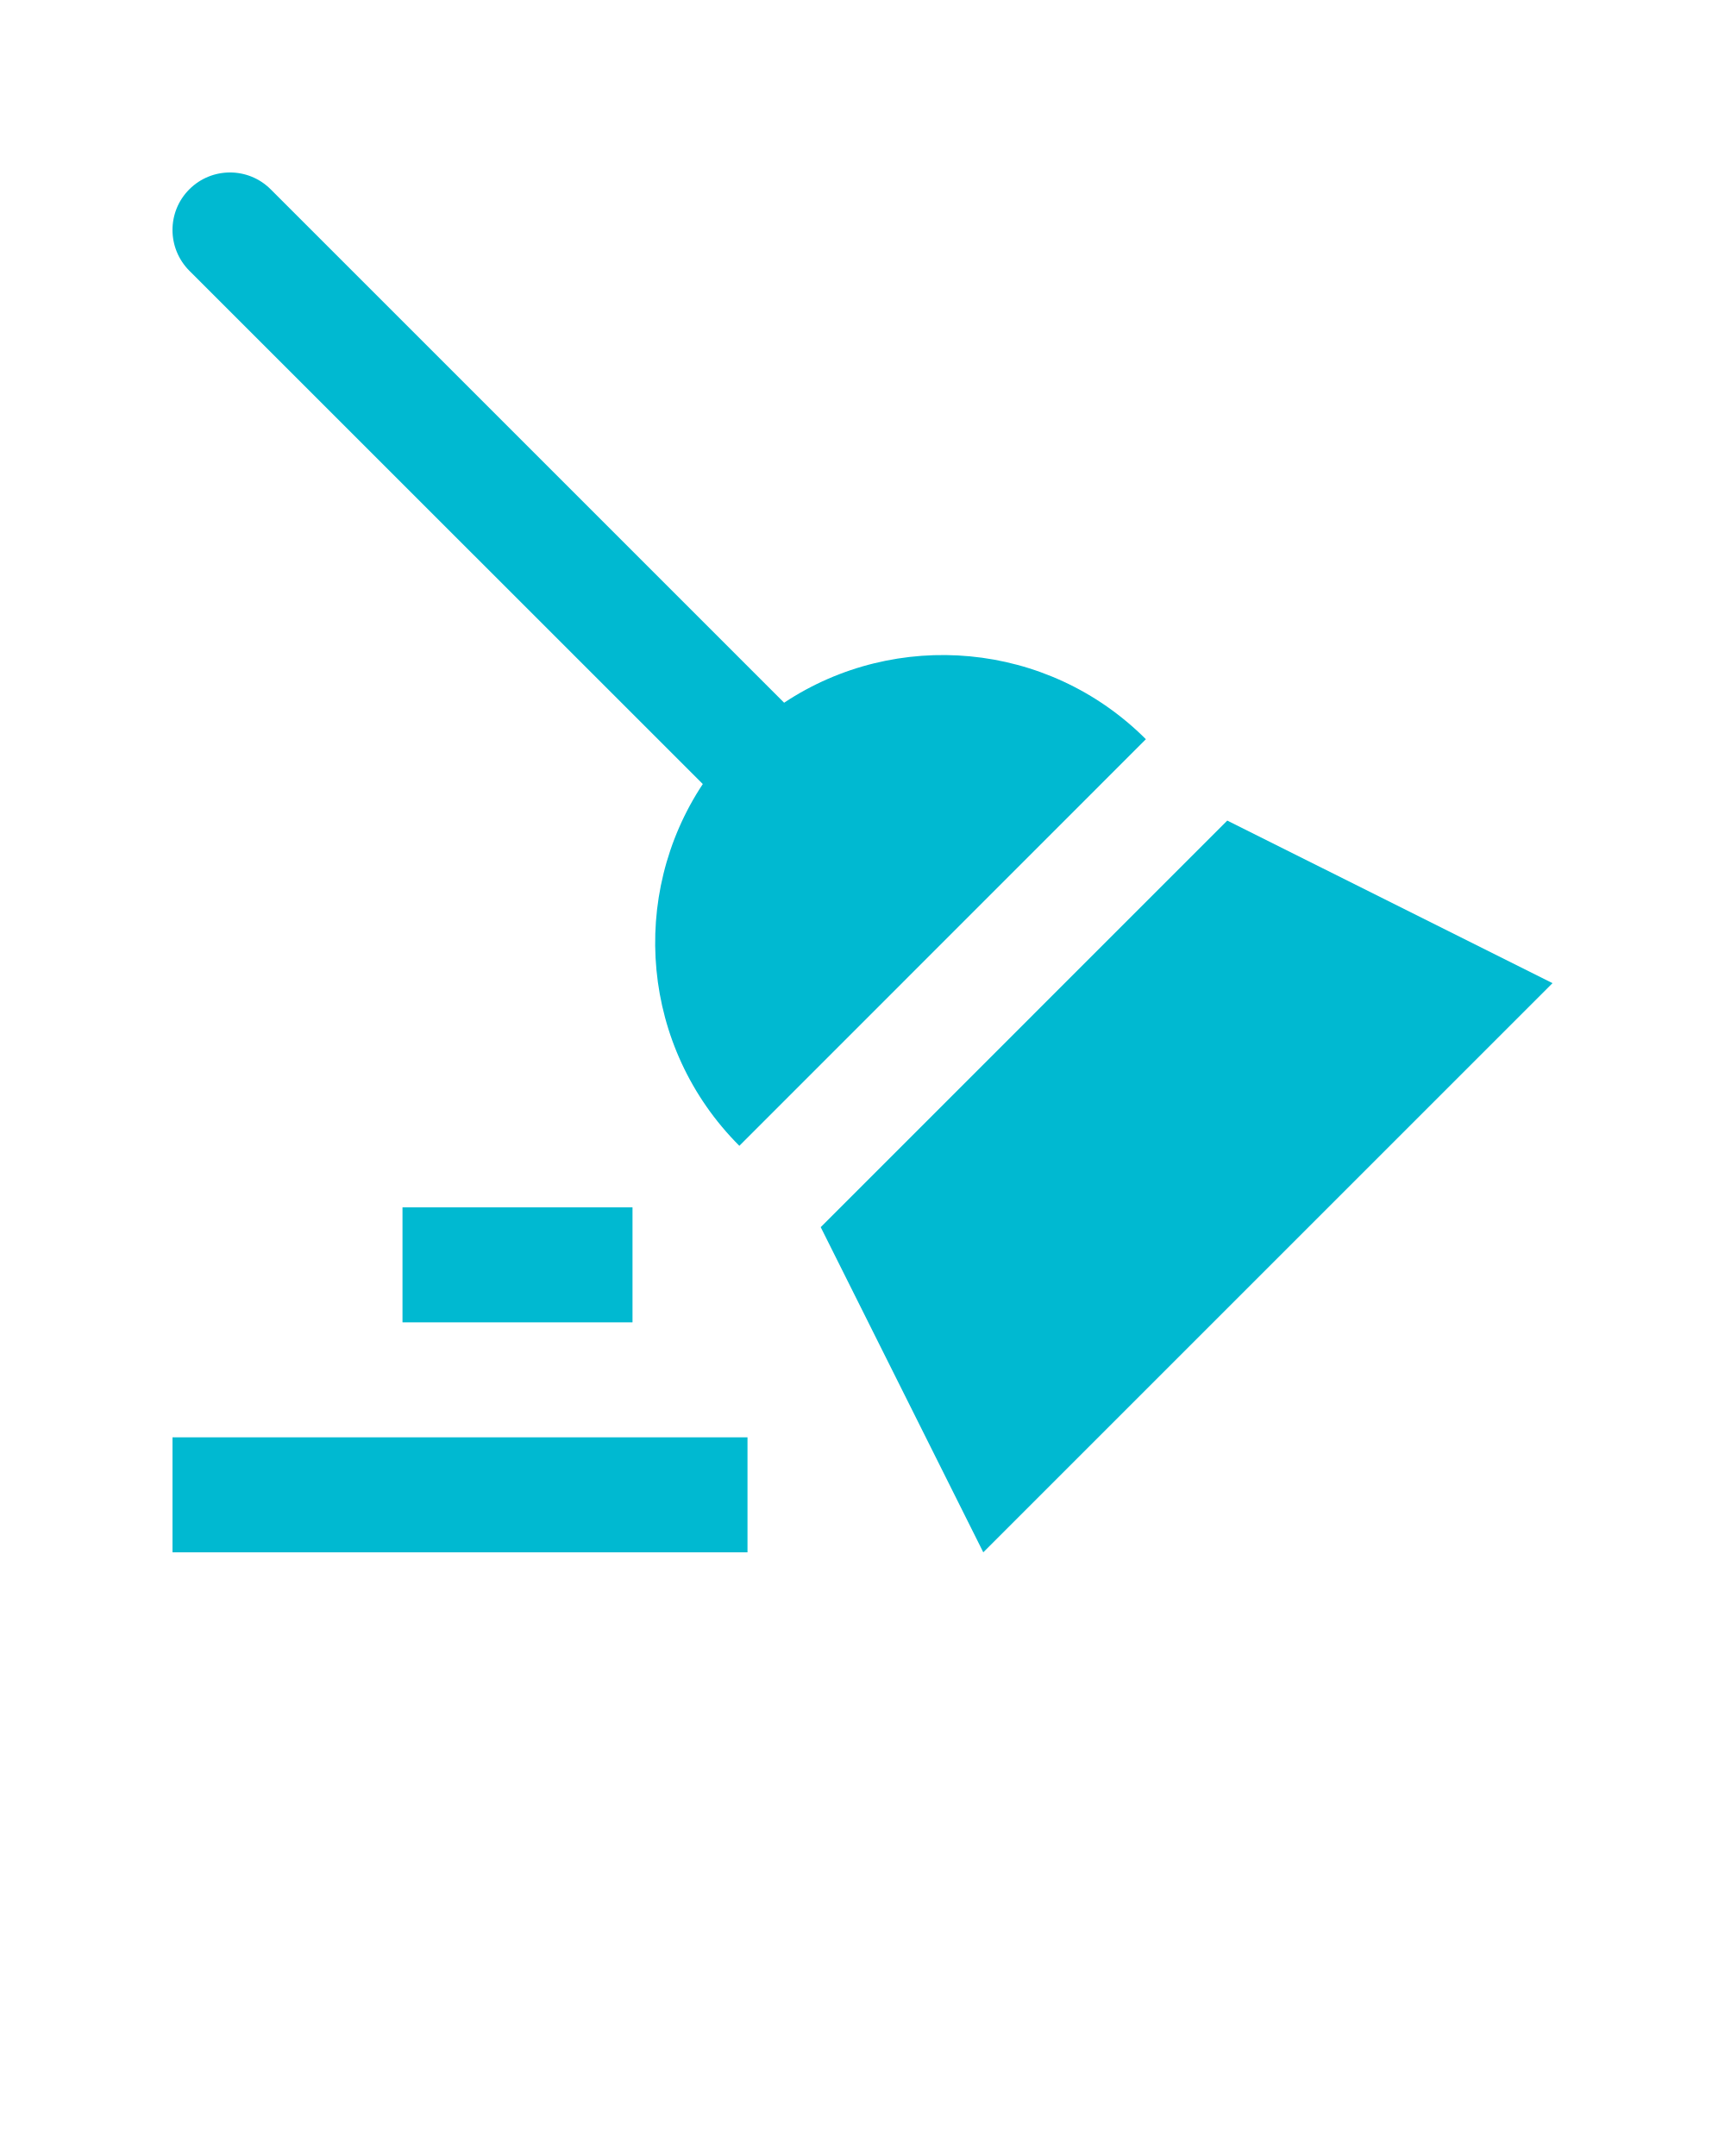
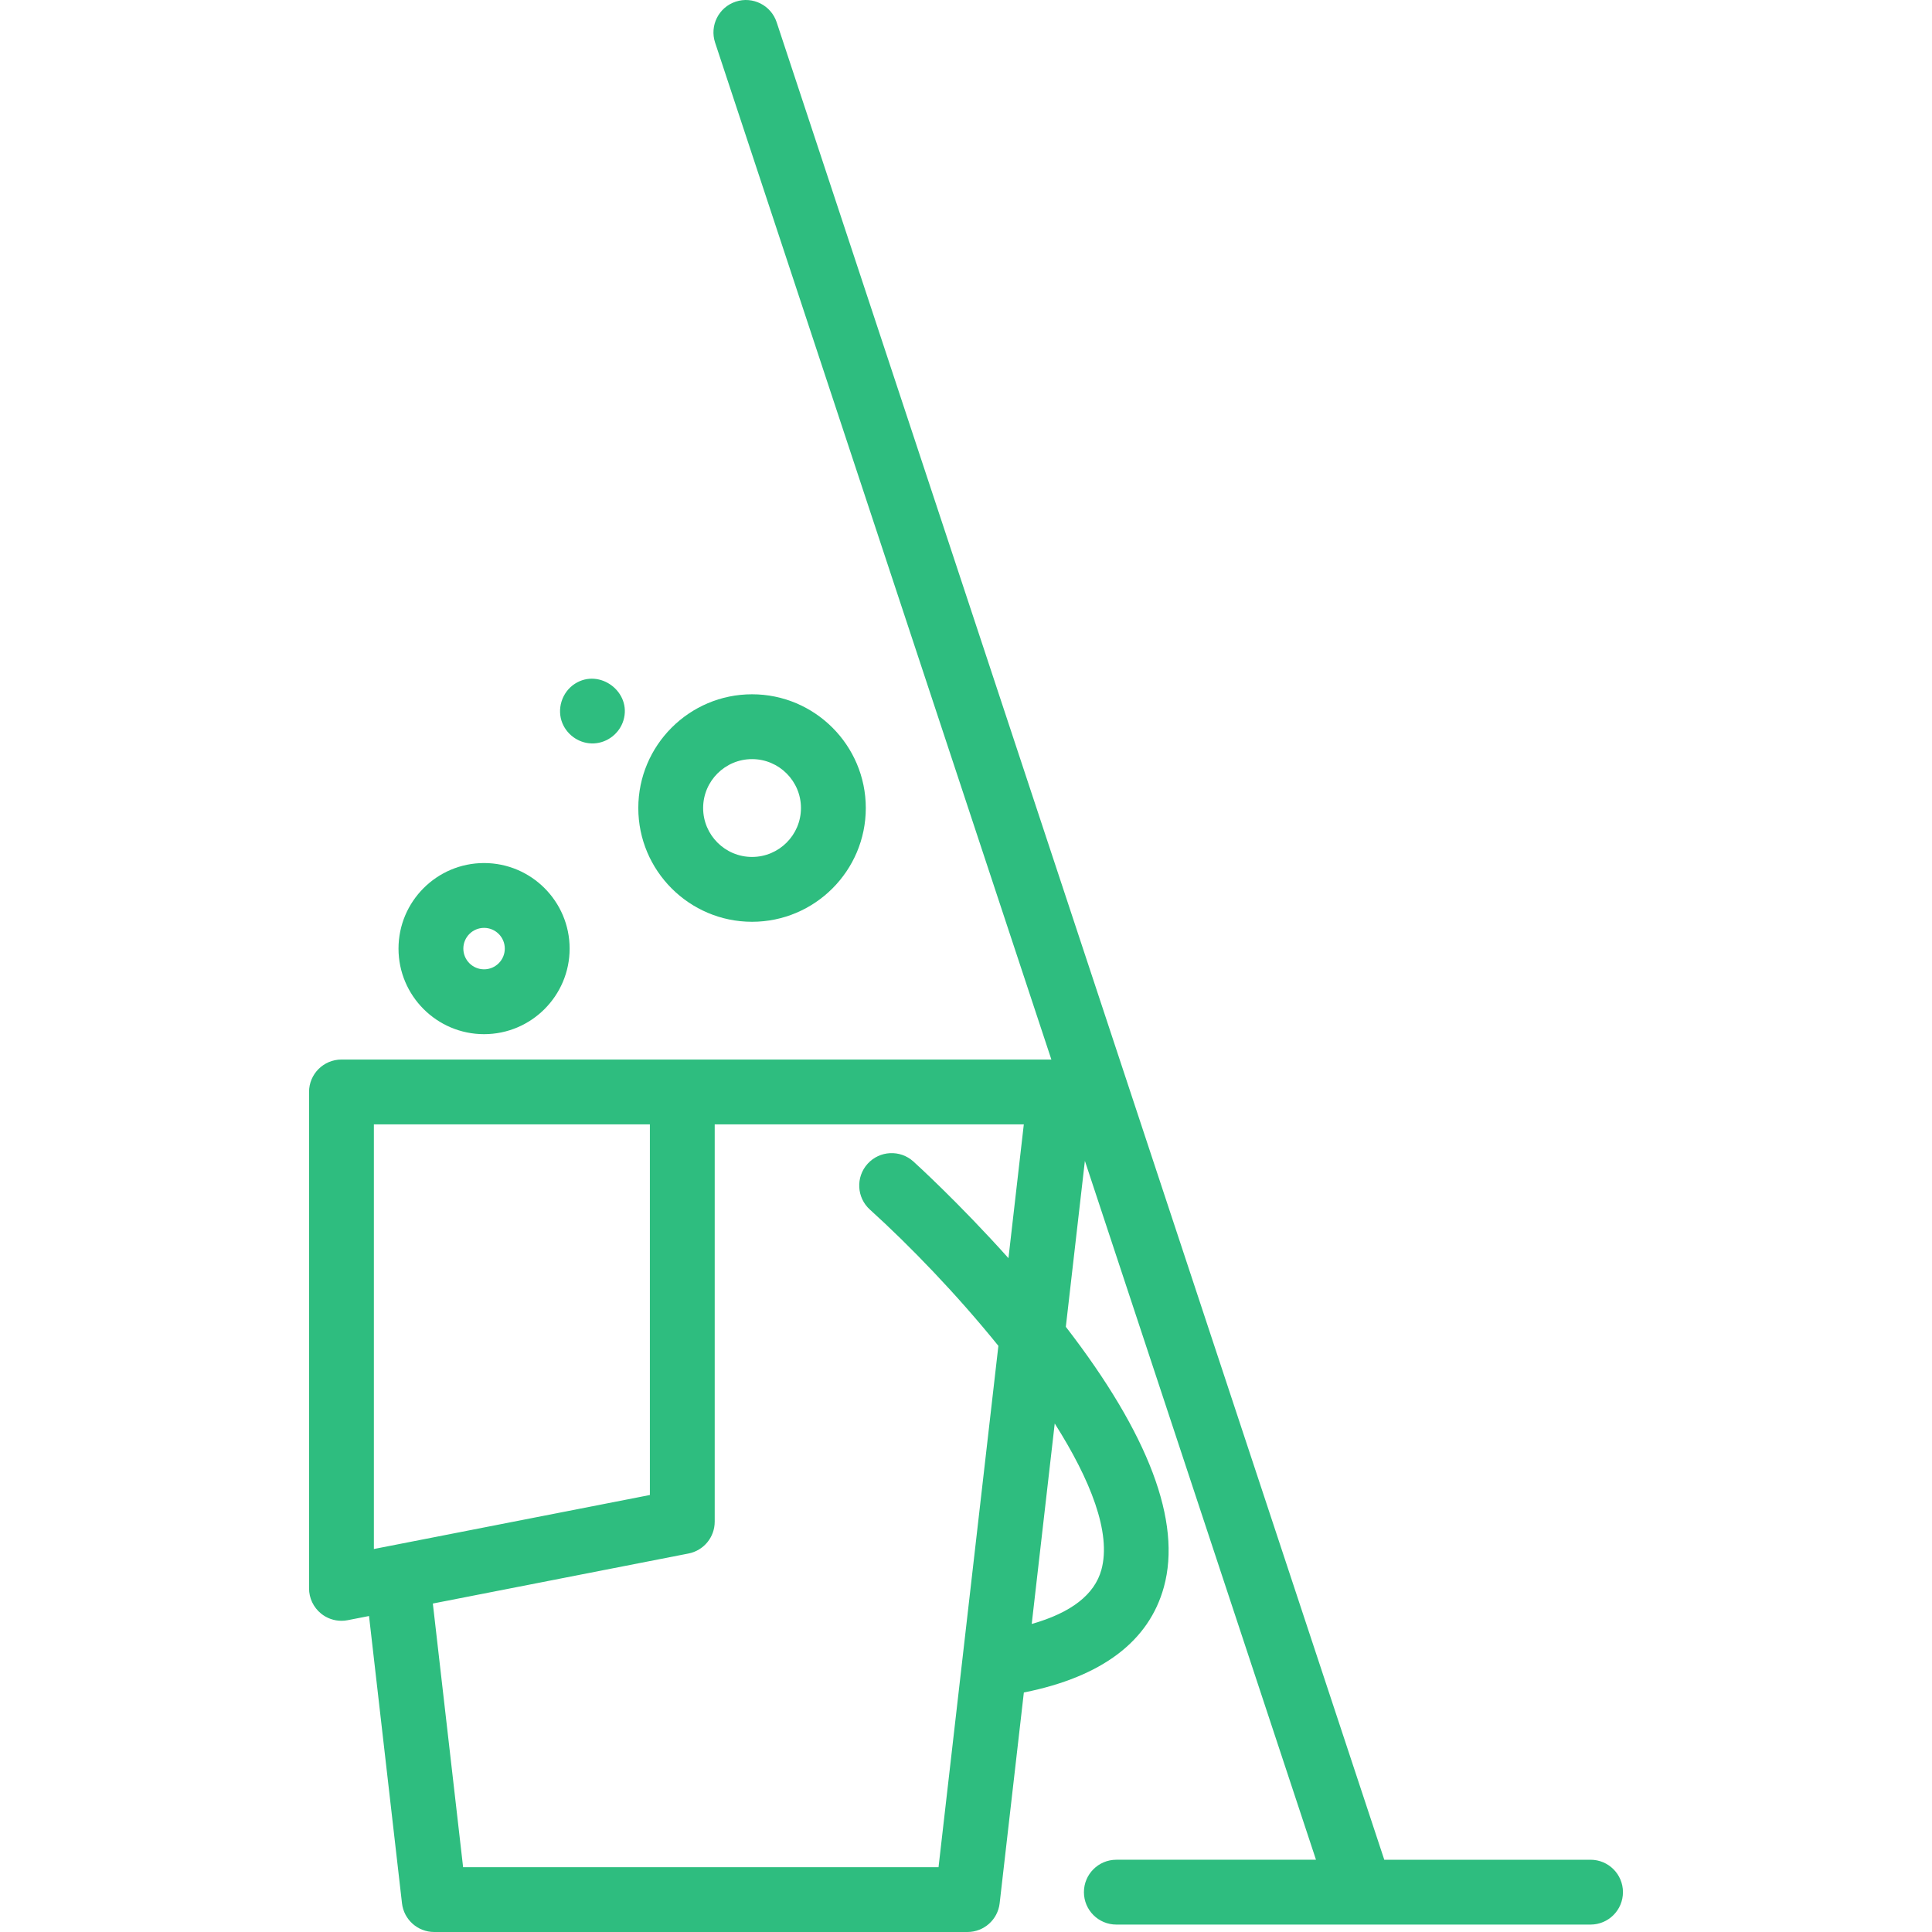
- <svg xmlns="http://www.w3.org/2000/svg" version="1.0" x="0px" y="0px" viewBox="0 0 100 125" enable-background="new 0 0 100 100" xml:space="preserve">
-   <polygon fill="#00b9d1" points="71.146,47.575 47.578,71.148 57.002,90 90,57.001 " />
-   <path fill="#00b9d1" d="M45.456,40.742L15.69,10.975c-1.303-1.302-3.412-1.299-4.714,0c-1.302,1.302-1.302,3.409,0,4.721l29.766,29.76  c-4.287,6.47-3.584,15.273,2.119,20.976l23.567-23.574C60.729,37.157,51.927,36.451,45.456,40.742z" />
-   <rect fill="#00b9d1" x="10" y="83.333" width="33.333" height="6.667" />
-   <rect fill="#00b9d1" x="23.333" y="69.999" width="13.334" height="6.668" />
+ <svg xmlns="http://www.w3.org/2000/svg" version="1.1" id="Capa_1" x="0px" y="0px" viewBox="0 0 446.983 446.983" style="enable-background:new 0 0 446.983 446.983;" xml:space="preserve">
+   <g>
+     <path fill="#2ebd7f" d="M367.984,430.266h-47.721L179.686,5.148c-1.3-3.933-5.542-6.068-9.476-4.766c-3.933,1.3-6.066,5.542-4.767,9.475   l77.802,235.281L79,245.133c-4.143,0-7.5,3.358-7.5,7.5v114.851c0,2.241,1.003,4.365,2.733,5.79c1.354,1.115,3.042,1.71,4.767,1.71   c0.479,0,0.962-0.046,1.44-0.14l4.936-0.966l7.627,66.46c0.435,3.787,3.64,6.645,7.451,6.645h123.372   c3.812,0,7.017-2.858,7.451-6.645l5.599-48.772c0.043-0.008,0.087-0.011,0.13-0.02c17.964-3.62,28.821-11.826,32.271-24.388   c4.144-15.085-3.494-35.321-22.689-60.188l4.408-38.395l53.467,161.69h-46.189c-4.143,0-7.5,3.358-7.5,7.5s3.357,7.5,7.5,7.5   h109.709c4.143,0,7.5-3.358,7.5-7.5S372.127,430.266,367.984,430.266z M86.5,358.375v-98.237h63.854v85.744L86.5,358.375z    M217.137,431.983H107.142l-7-60.994l59.151-11.573c3.52-0.688,6.06-3.773,6.06-7.36v-91.918h71.514l-3.553,30.946   c-11.565-12.898-21.469-21.886-21.997-22.364c-3.07-2.776-7.813-2.538-10.592,0.534c-2.777,3.072-2.539,7.814,0.532,10.593   c9.164,8.29,20.094,19.599,29.727,31.527L217.137,431.983z M254.813,363.189c-1.576,5.734-6.996,9.934-16.117,12.528l5.324-46.377   C252.258,342.323,257.166,354.631,254.813,363.189z" />
+     <path fill="#2ebd7f" d="M111.992,239.262c10.915,0,19.796-8.88,19.796-19.795s-8.881-19.795-19.796-19.795s-19.795,8.88-19.795,19.795   S101.077,239.262,111.992,239.262z M111.992,214.671c2.645,0,4.796,2.151,4.796,4.795s-2.151,4.795-4.796,4.795   c-2.644,0-4.795-2.151-4.795-4.795S109.348,214.671,111.992,214.671z" />
+     <path fill="#2ebd7f" d="M173.992,213.262c14.512,0,26.317-11.806,26.317-26.317s-11.806-26.317-26.317-26.317   c-14.511,0-26.316,11.806-26.316,26.317S159.481,213.262,173.992,213.262z M173.992,175.627c6.24,0,11.317,5.077,11.317,11.317   s-5.077,11.317-11.317,11.317s-11.316-5.077-11.316-11.317S167.752,175.627,173.992,175.627z" />
+     <path fill="#2ebd7f" d="M130.134,167.372c1.218,2.88,4.151,4.78,7.293,4.621c3.131-0.159,5.89-2.318,6.806-5.313   c1.996-6.529-5.469-12.171-11.215-8.496C130.011,160.107,128.744,164.068,130.134,167.372   C130.325,167.822,129.945,166.921,130.134,167.372z" />
+   </g>
+   <g>
+ </g>
+   <g>
+ </g>
+   <g>
+ </g>
+   <g>
+ </g>
+   <g>
+ </g>
+   <g>
+ </g>
+   <g>
+ </g>
+   <g>
+ </g>
+   <g>
+ </g>
+   <g>
+ </g>
+   <g>
+ </g>
+   <g>
+ </g>
+   <g>
+ </g>
+   <g>
+ </g>
+   <g>
+ </g>
</svg>
